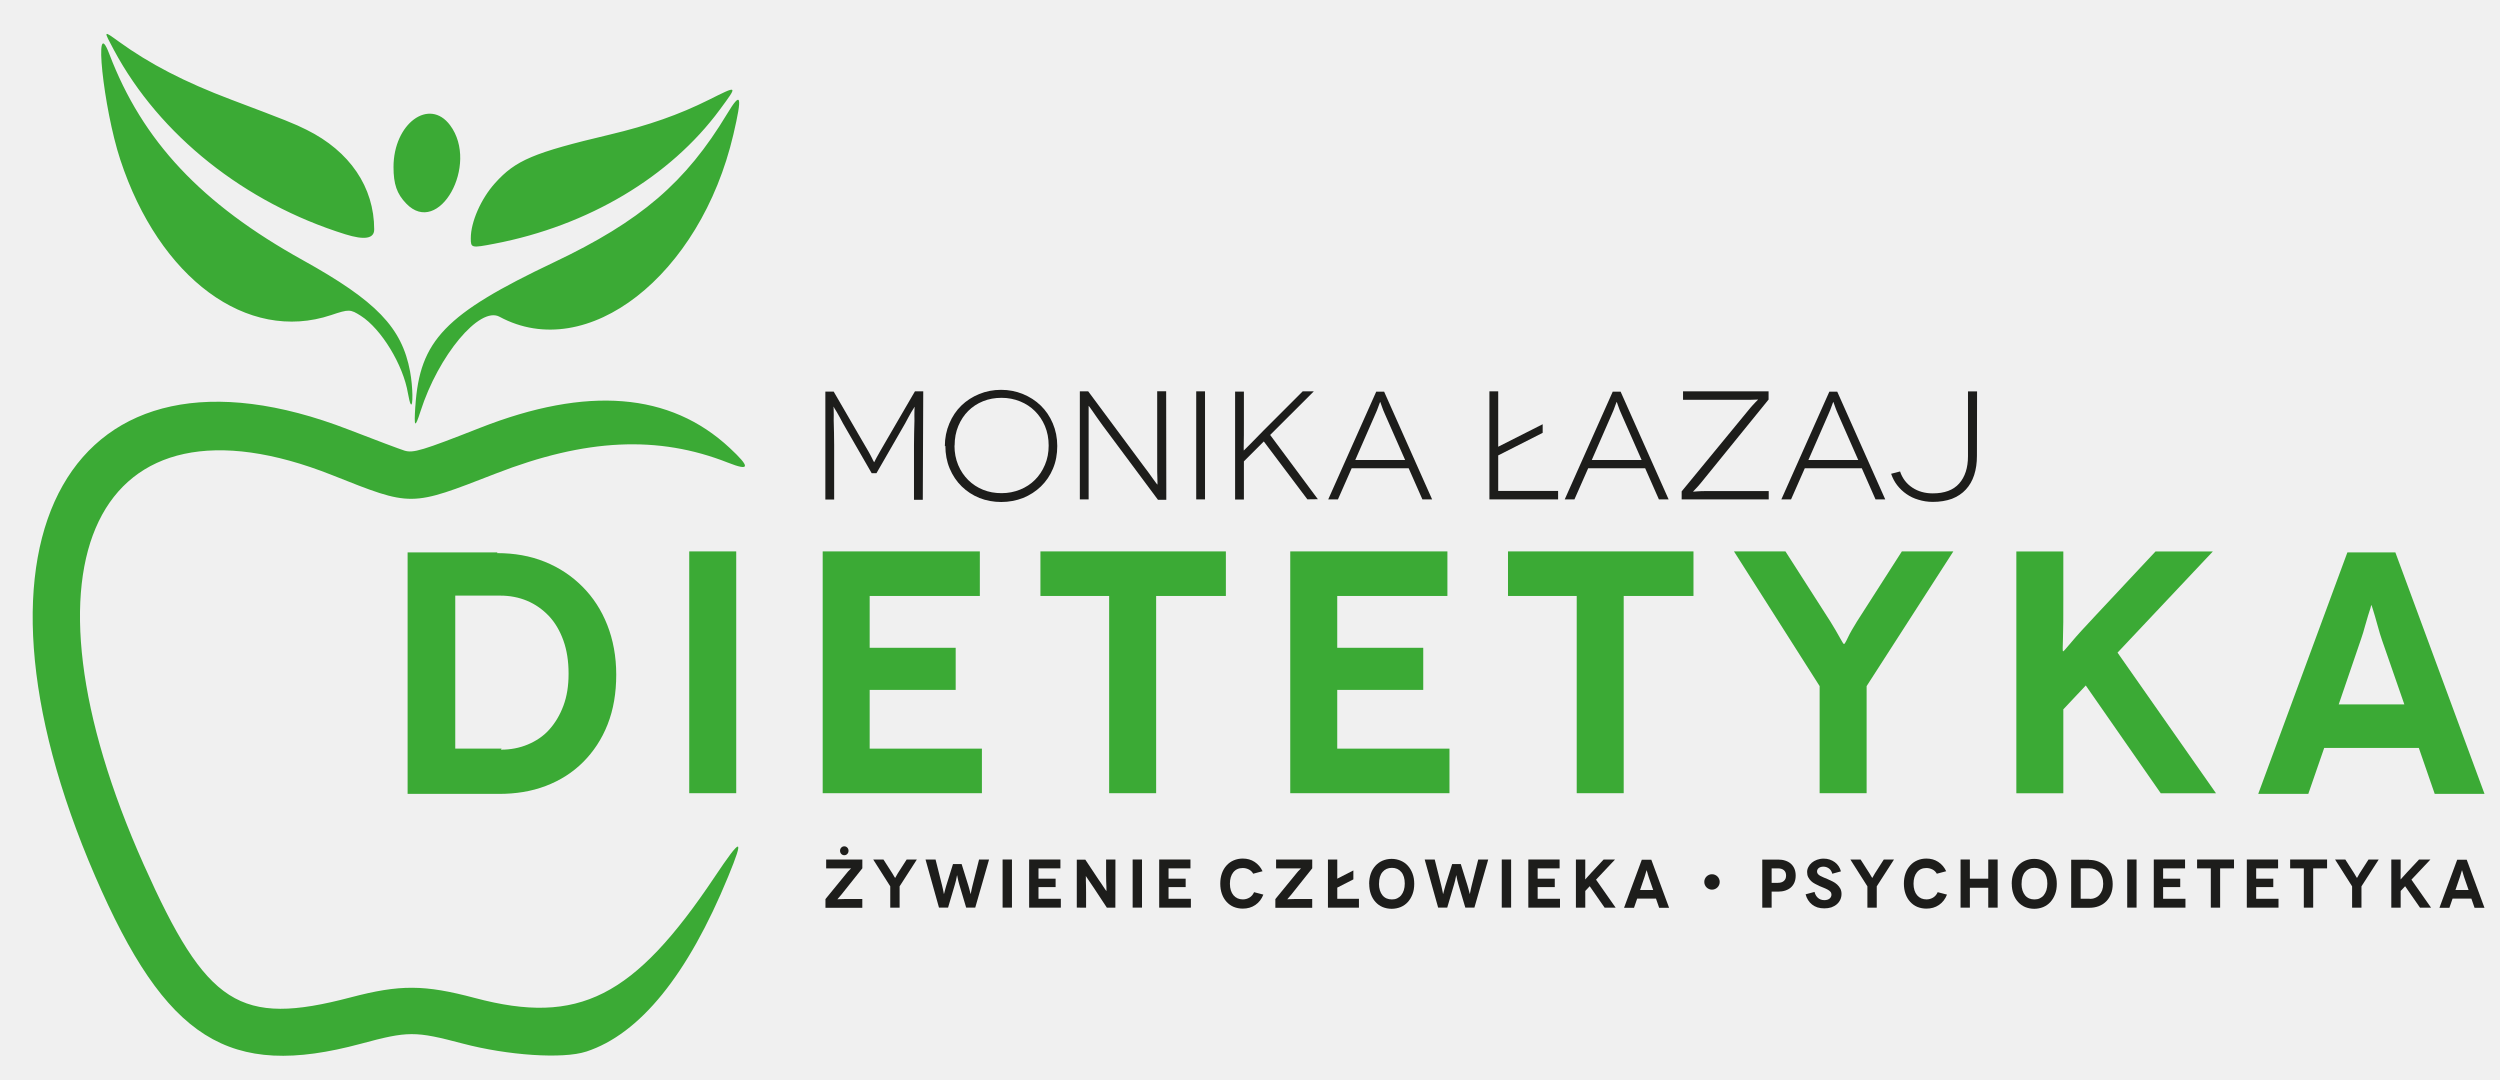
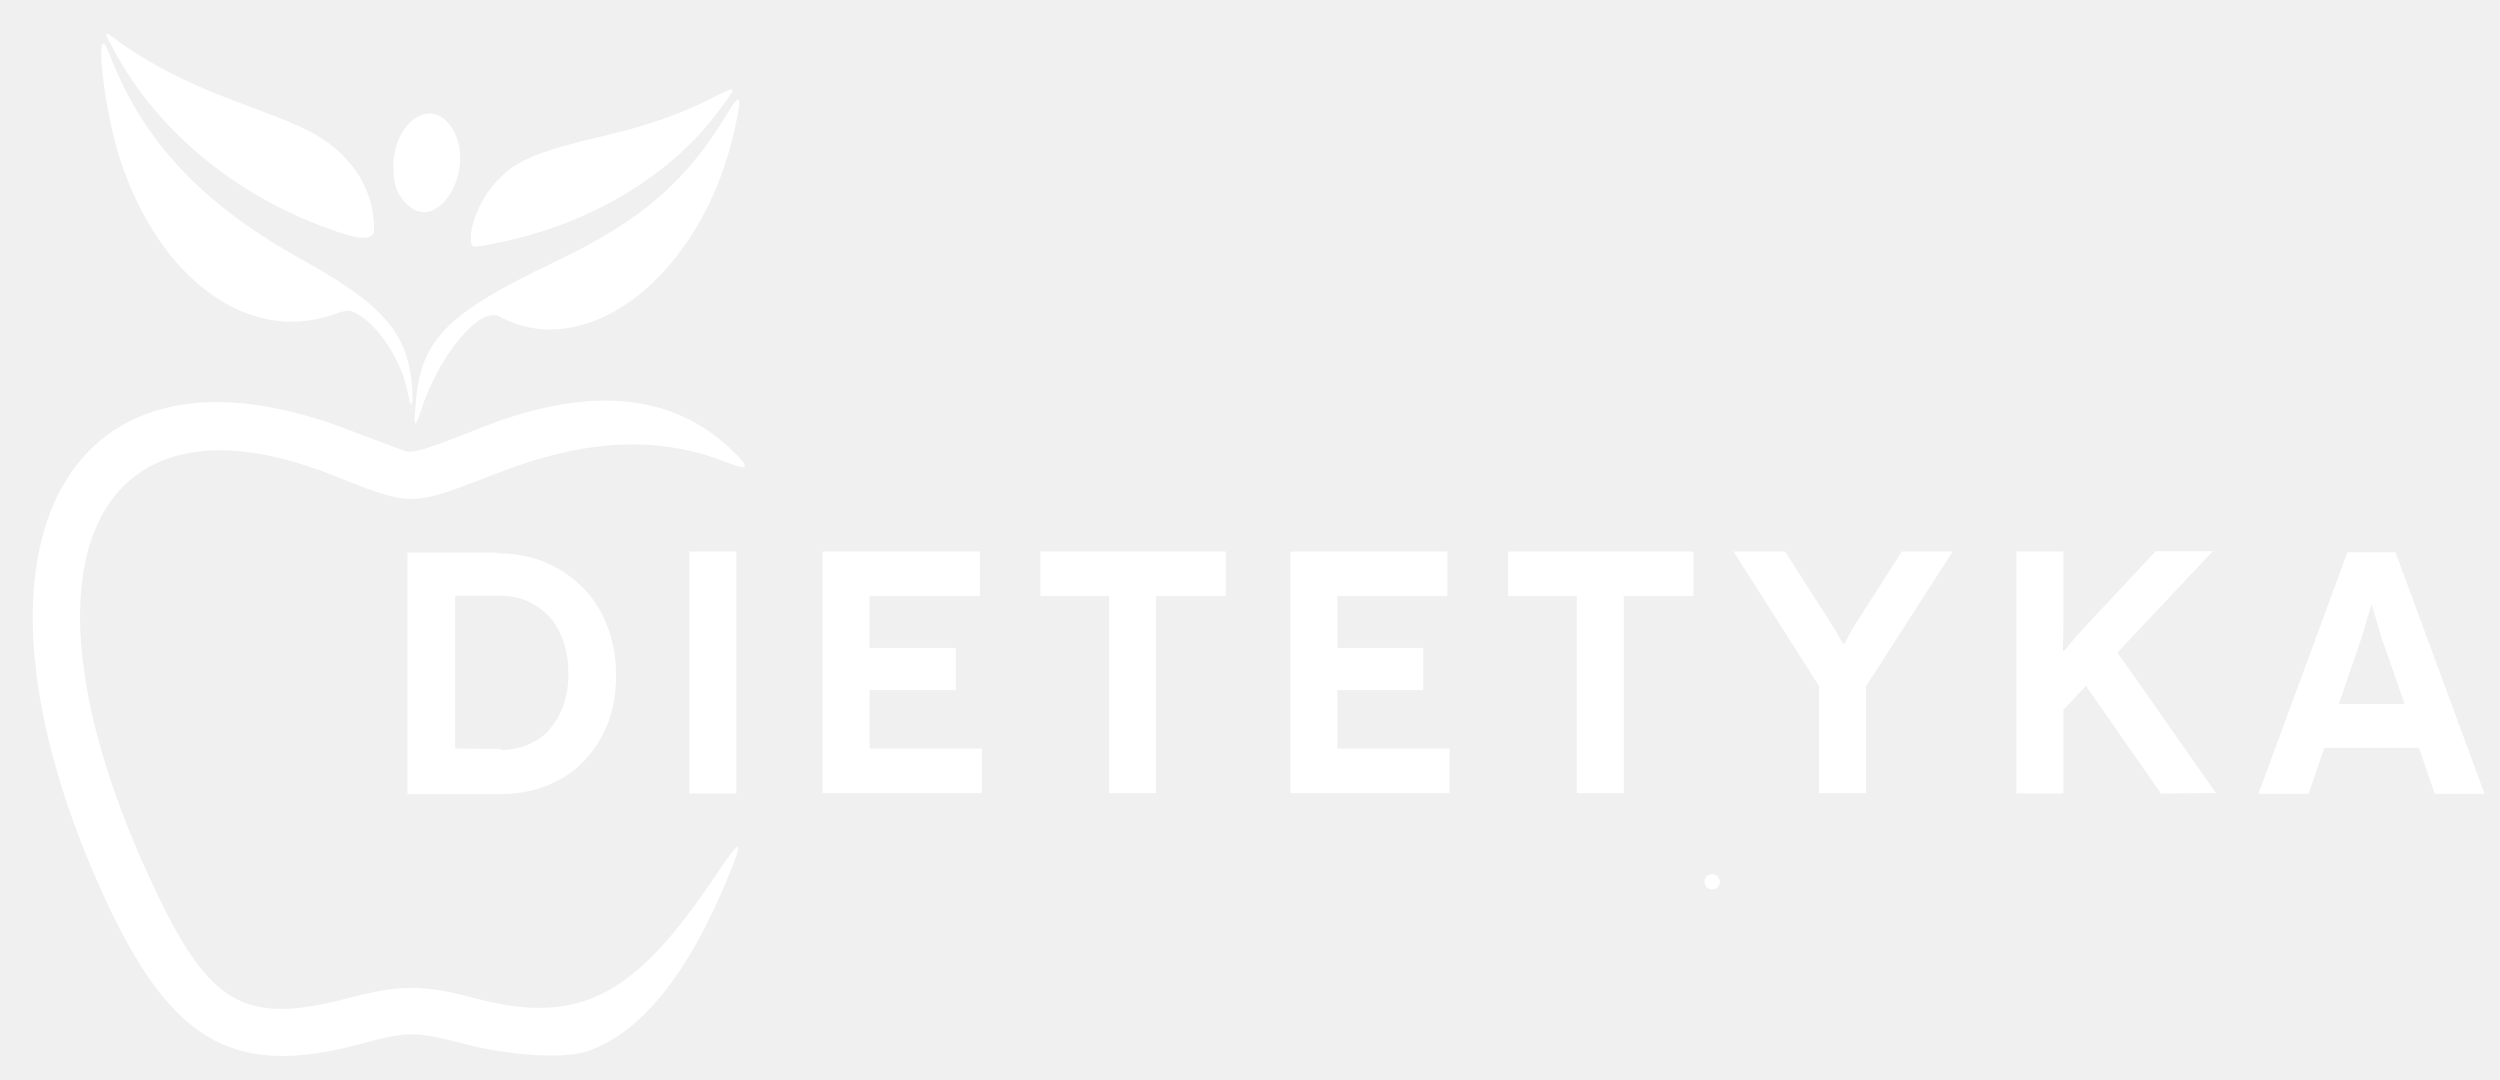
- <svg xmlns="http://www.w3.org/2000/svg" id="Warstwa_1" viewBox="0 0 713 308">
-   <defs>
-     <style>.cls-1,.cls-2{fill:#3baa35;}.cls-2,.cls-3{fill-rule:evenodd;}.cls-3,.cls-4{fill:#1d1d1b;}</style>
-   </defs>
-   <path class="cls-2" d="M115.84,58.04c-2.66-2.77-3.61-5.52-3.61-10.41,0-12.37,10.18-19.89,16.13-11.92,8.41,11.26-3.24,32.02-12.52,22.33h0Zm-17.39,8.77c-28.68-8.95-52.93-28.25-65.93-52.49-3.06-5.71-3.08-5.68,1.32-2.49,8.88,6.43,18.86,11.59,32.1,16.59,15.96,6.03,17.84,6.78,21.49,8.59,12.34,6.12,19.29,16.37,19.29,28.44q0,3.94-8.27,1.36h0Zm35.82,1.12c0-4.64,2.91-11.25,6.91-15.7,5.89-6.55,10.91-8.67,32.76-13.85,11-2.61,19.73-5.67,28.24-9.92,8.38-4.18,8.31-4.25,3.12,2.8-14.15,19.2-37.55,33.13-64.24,38.24-6.68,1.28-6.79,1.25-6.79-1.57Zm-17.16,47.3c-.19-.3-.53-1.67-.76-3.03-1.33-8.1-7.61-18.42-13.46-22.14-2.98-1.9-3.38-1.9-8.45-.2-23.93,8.03-49.01-10.46-60.14-44.34-4.86-14.79-7.71-42.19-3.14-30.16,9.45,24.85,26.26,42.77,55.17,58.82,21.02,11.67,28.29,19.21,30.63,31.8,.8,4.3,.9,10.43,.15,9.25Zm1.35,.65c1.24-18.82,8.46-26.32,39.5-41.06,24.78-11.76,37.61-22.76,49.42-42.36,3.99-6.62,4.39-5.28,1.78,5.9-9.42,40.3-41.74,65.48-66.71,51.97-5.65-3.06-17.42,11.04-22.52,26.97-1.59,4.97-1.88,4.69-1.48-1.42Z" />
-   <path class="cls-2" d="M167.16,299.93c15.32-5.01,28.97-21.83,40.52-49.94,4.69-11.41,3.83-11.39-3.85,.09-23.02,34.42-38.83,42.41-68.34,34.56-14.51-3.86-21.38-3.89-35.51-.18-31.66,8.33-41.05,2.3-58.97-37.83C2.46,160.31,27.38,108.77,94.75,135.51c22.87,9.08,22.13,9.08,46.64-.45,25.69-10,46.28-10.97,66.2-3.12,6.33,2.49,6.48,1.37,.54-4.17-17-15.86-40.65-17.76-71.25-5.74-16.48,6.48-19.02,7.24-21.51,6.49-1.15-.35-8.35-3.05-15.98-6.01C20.2,91.87-14.65,153.25,27.11,249.83c20.18,46.68,38.12,58,75.8,47.85,13.53-3.65,15.44-3.65,29.04-.06,12.95,3.42,28.64,4.45,35.21,2.3h0Z" />
-   <path class="cls-1" d="M129.84,213.51v-43.64h12.81c2.76,0,5.32,.49,7.68,1.48,2.36,.99,4.43,2.46,6.21,4.33,1.77,1.87,3.15,4.24,4.14,6.99,.99,2.76,1.48,5.91,1.48,9.46s-.49,6.5-1.48,9.16c-.99,2.66-2.36,4.93-4.04,6.8-1.67,1.87-3.74,3.25-6.11,4.24-2.36,.99-4.93,1.48-7.68,1.48l.2-.3h-13.2Zm-13.59-55.95v68.86h26.01c4.83,0,9.26-.69,13.4-2.27,4.14-1.58,7.68-3.84,10.64-6.8,2.96-2.96,5.32-6.5,6.99-10.74,1.67-4.24,2.46-8.96,2.46-14.19s-.89-9.95-2.56-14.19c-1.67-4.24-4.04-7.88-7.09-10.93-3.05-3.05-6.6-5.42-10.74-7.09-4.14-1.67-8.67-2.46-13.59-2.46l.1-.2h-25.61Z" />
-   <rect class="cls-1" x="196.57" y="157.26" width="13.4" height="68.96" />
-   <polygon class="cls-1" points="248.03 213.51 248.03 196.76 272.56 196.76 272.56 184.75 248.03 184.75 248.03 169.97 279.45 169.97 279.45 157.26 234.63 157.26 234.63 226.22 280.04 226.22 280.04 213.51 248.03 213.51" />
-   <polygon class="cls-1" points="296.73 157.26 296.73 169.97 316.33 169.97 316.33 226.22 329.73 226.22 329.73 169.97 349.62 169.97 349.62 157.26 296.73 157.26" />
-   <polygon class="cls-1" points="381.38 213.51 381.38 196.76 405.91 196.76 405.91 184.75 381.38 184.75 381.38 169.97 412.8 169.97 412.8 157.26 367.98 157.26 367.98 226.22 413.39 226.22 413.39 213.51 381.38 213.51" />
-   <polygon class="cls-1" points="430.08 157.26 430.08 169.97 449.68 169.97 449.68 226.22 463.08 226.22 463.08 169.97 482.98 169.97 482.98 157.26 430.08 157.26" />
-   <path class="cls-1" d="M542.41,157.26l-12.81,20c-1.08,1.77-1.97,3.25-2.56,4.53s-.98,1.87-1.08,1.87h-.1c-.1,0-.49-.59-1.18-1.87-.69-1.28-1.58-2.76-2.66-4.53l-12.81-20h-14.68l24.43,38.42v30.54h13.4v-30.54l24.73-38.42h-14.68Z" />
-   <path class="cls-1" d="M631.99,226.22l-28.07-40.09,27.19-28.86h-16.35l-17.24,18.42c-2.96,3.15-5.22,5.61-6.7,7.39-1.48,1.77-2.27,2.66-2.36,2.66h-.1c-.1,0-.1-1.18,0-3.64,.1-2.46,.1-6.21,.1-11.23v-13.59h-13.4v68.96h13.4v-23.94l6.4-6.8,21.38,30.73h15.76Z" />
-   <path class="cls-1" d="M667,200.9l6.4-18.72c.39-1.18,.79-2.36,1.08-3.55l.89-3.05c.3-.89,.49-1.58,.69-2.17l.2-.79h.1l.3,.89c.2,.59,.39,1.38,.69,2.27l.89,3.15c.3,1.18,.69,2.36,1.08,3.55l6.4,18.42h-18.72Zm27.39,25.51h14.19l-25.42-68.86h-13.69l-25.42,68.86h14.28l4.53-13.1h26.99l4.53,13.1Z" />
-   <path class="cls-4" d="M245.93,245.13h-10.31v2.53h7.08l.02,.02-.12,.12-.29,.29c-.12,.12-.24,.24-.37,.37s-.25,.27-.35,.41l-6.17,7.55v2.49h10.51v-2.51h-5.06c-.57,0-1.04,.02-1.41,.04-.37,.02-.57,.04-.59,.04l-.04-.02s.12-.16,.35-.41c.24-.25,.49-.55,.76-.88l6-7.53v-2.51Zm-5.14-1.22c.33,0,.63-.12,.86-.37,.24-.25,.35-.55,.35-.9s-.12-.65-.35-.9c-.24-.25-.53-.37-.86-.37s-.63,.12-.86,.37c-.24,.25-.35,.55-.35,.9s.12,.65,.35,.9c.24,.25,.53,.37,.86,.37Z" />
-   <path class="cls-4" d="M258.58,245.13l-2.55,3.98c-.22,.35-.39,.65-.51,.9-.12,.25-.2,.37-.22,.37h-.02s-.1-.12-.24-.37c-.14-.25-.31-.55-.53-.9l-2.55-3.98h-2.92l4.86,7.65v6.08h2.67v-6.08l4.92-7.65h-2.92Z" />
-   <path class="cls-4" d="M279.23,245.13l-1.86,7.41c-.08,.33-.16,.65-.22,.94-.06,.29-.12,.55-.16,.76-.04,.22-.08,.39-.1,.53l-.04,.2h-.02l-.06-.2c-.04-.14-.08-.31-.14-.53-.06-.22-.12-.47-.2-.76-.08-.29-.18-.61-.27-.94l-1.9-6.1h-2.47l-1.9,6.1c-.1,.33-.2,.65-.27,.94-.08,.29-.14,.55-.2,.76-.06,.22-.1,.39-.14,.53l-.06,.2h-.02l-.04-.2c-.02-.14-.06-.31-.1-.53-.04-.22-.1-.47-.16-.76-.06-.29-.14-.61-.22-.94l-1.86-7.41h-2.86l3.84,13.72h2.59l1.96-6.65c.24-.78,.37-1.41,.45-1.86,.08-.45,.12-.69,.14-.69h.04s.06,.24,.14,.69c.08,.45,.22,1.08,.45,1.86l1.98,6.65h2.59l3.94-13.72h-2.86Z" />
-   <rect class="cls-4" x="285.94" y="245.13" width="2.67" height="13.72" />
-   <polygon class="cls-4" points="296.18 256.33 296.18 253 301.06 253 301.06 250.6 296.18 250.6 296.18 247.66 302.43 247.66 302.43 245.13 293.51 245.13 293.51 258.86 302.55 258.86 302.55 256.33 296.18 256.33" />
-   <path class="cls-4" d="M315.46,245.13v4.49c0,.58,0,1.15,.02,1.7,.02,.55,.04,1.02,.06,1.43,.02,.41,.02,.74,.02,.98v.37h-.04l-.24-.33c-.16-.24-.35-.51-.57-.84-.22-.33-.45-.69-.71-1.08-.25-.39-.51-.73-.71-1.02l-3.76-5.66h-2.43v13.68l2.65,.02v-4.41c0-.67,0-1.27-.02-1.84-.02-.57-.04-1.06-.04-1.47s.02-.73,0-.96l-.02-.33h.02l.22,.33c.14,.22,.31,.49,.55,.82,.24,.33,.49,.71,.76,1.12,.27,.41,.55,.8,.8,1.18l3.65,5.55h2.43l.02-13.72h-2.67Z" />
-   <rect class="cls-4" x="323.03" y="245.13" width="2.67" height="13.72" />
-   <polygon class="cls-4" points="333.27 256.33 333.27 253 338.15 253 338.15 250.6 333.27 250.6 333.27 247.66 339.52 247.66 339.52 245.13 330.6 245.13 330.6 258.86 339.64 258.86 339.64 256.33 333.27 256.33" />
-   <path class="cls-4" d="M360.09,248.49c-.53-1.14-1.29-2.02-2.27-2.67-.98-.65-2.12-.96-3.39-.96-.92,0-1.78,.18-2.57,.51-.78,.33-1.47,.82-2.04,1.45-.57,.63-1.02,1.37-1.33,2.25-.31,.88-.47,1.86-.47,2.94s.16,2.06,.47,2.94c.31,.88,.76,1.63,1.33,2.25,.57,.63,1.25,1.12,2.04,1.45,.78,.31,1.65,.49,2.57,.49,1.35,0,2.55-.33,3.59-1.04,1.04-.71,1.8-1.69,2.29-2.96l-2.65-.69c-.29,.67-.73,1.18-1.29,1.53-.57,.35-1.22,.53-1.92,.53-.53,0-1.02-.1-1.47-.29-.45-.2-.84-.49-1.18-.88-.33-.39-.59-.86-.76-1.41-.18-.55-.27-1.18-.27-1.88,0-1.39,.33-2.49,.98-3.29,.65-.8,1.55-1.2,2.69-1.2,.61,0,1.18,.14,1.72,.41,.55,.27,.98,.71,1.29,1.27l-.02-.06,2.67-.71Z" />
-   <path class="cls-4" d="M374.25,245.13h-10.31v2.53h7.08l.02,.02-.12,.12-.29,.29c-.12,.12-.24,.24-.37,.37-.14,.14-.25,.27-.35,.41l-6.18,7.55v2.49h10.51v-2.51h-5.06c-.57,0-1.04,.02-1.41,.04-.37,.02-.57,.04-.59,.04l-.04-.02s.12-.16,.35-.41,.49-.55,.76-.88l6-7.53v-2.51Z" />
-   <polygon class="cls-4" points="381.39 256.33 381.39 253.15 385.98 250.8 385.98 248.25 381.39 250.6 381.39 245.13 378.73 245.13 378.73 258.86 387.57 258.86 387.57 256.33 381.39 256.33" />
-   <path class="cls-4" d="M393.3,252c0-1.43,.33-2.53,1-3.31,.67-.78,1.55-1.18,2.67-1.18s2,.39,2.67,1.18c.67,.78,1,1.9,1,3.33,0,.71-.1,1.33-.27,1.88-.18,.55-.43,1.02-.74,1.41-.31,.39-.71,.69-1.16,.9-.45,.22-.96,.31-1.51,.31s-1.06-.1-1.51-.29c-.45-.2-.84-.49-1.16-.88-.31-.39-.57-.86-.74-1.41-.18-.55-.27-1.18-.27-1.88l.04-.06Zm-2.8,.06c0,1.08,.16,2.06,.47,2.94,.31,.88,.76,1.63,1.33,2.25,.57,.63,1.25,1.12,2.04,1.45,.78,.31,1.65,.49,2.57,.49s1.76-.18,2.55-.49c.78-.33,1.47-.8,2.04-1.43,.57-.63,1.02-1.37,1.35-2.25,.33-.88,.49-1.86,.49-2.94s-.16-2.06-.49-2.94c-.33-.88-.78-1.63-1.35-2.25-.57-.63-1.25-1.1-2.04-1.43-.78-.33-1.65-.51-2.57-.51s-1.78,.18-2.57,.51c-.78,.33-1.47,.82-2.04,1.45-.57,.63-1.02,1.37-1.33,2.25-.31,.88-.47,1.86-.47,2.94l.02-.04Z" />
-   <path class="cls-4" d="M421.59,245.13l-1.86,7.41c-.08,.33-.16,.65-.22,.94-.06,.29-.12,.55-.16,.76-.04,.22-.08,.39-.1,.53l-.04,.2h-.02l-.06-.2c-.04-.14-.08-.31-.14-.53-.06-.22-.12-.47-.2-.76-.08-.29-.18-.61-.27-.94l-1.9-6.1h-2.47l-1.9,6.1c-.1,.33-.2,.65-.27,.94-.08,.29-.14,.55-.2,.76-.06,.22-.1,.39-.14,.53l-.06,.2h-.02l-.04-.2c-.02-.14-.06-.31-.1-.53-.04-.22-.1-.47-.16-.76-.06-.29-.14-.61-.22-.94l-1.86-7.41h-2.86l3.84,13.72h2.59l1.96-6.65c.24-.78,.37-1.41,.45-1.86,.08-.45,.12-.69,.14-.69h.04s.06,.24,.14,.69c.08,.45,.22,1.08,.45,1.86l1.98,6.65h2.59l3.94-13.72h-2.86Z" />
-   <rect class="cls-4" x="428.3" y="245.13" width="2.67" height="13.72" />
-   <polygon class="cls-4" points="438.54 256.33 438.54 253 443.42 253 443.42 250.6 438.54 250.6 438.54 247.66 444.8 247.66 444.8 245.13 435.88 245.13 435.88 258.86 444.91 258.86 444.91 256.33 438.54 256.33" />
-   <path class="cls-4" d="M460.78,258.86l-5.59-7.98,5.41-5.74h-3.25l-3.43,3.67c-.59,.63-1.04,1.12-1.33,1.47-.29,.35-.45,.53-.47,.53h-.02s-.02-.24,0-.73c.02-.49,.02-1.23,.02-2.23v-2.71h-2.67v13.72h2.67v-4.76l1.27-1.35,4.25,6.12h3.14Z" />
-   <path class="cls-4" d="M467.75,253.82l1.27-3.72c.08-.24,.16-.47,.22-.71l.18-.61c.06-.18,.1-.31,.14-.43l.04-.16h.02l.06,.18c.04,.12,.08,.27,.14,.45l.18,.63c.06,.24,.14,.47,.22,.71l1.27,3.67h-3.72Zm5.45,5.08h2.82l-5.06-13.7h-2.72l-5.06,13.7h2.84l.9-2.61h5.37l.9,2.61Z" />
-   <path class="cls-4" d="M505.27,251.8v-4.14h1.8c.73,0,1.29,.17,1.71,.53,.41,.35,.61,.86,.61,1.52s-.2,1.15-.61,1.52c-.41,.37-.98,.55-1.71,.55v.02h-1.8Zm-2.67-6.66v13.72h2.67v-4.57h1.84c.76,0,1.45-.1,2.08-.31,.63-.22,1.16-.51,1.59-.9,.43-.39,.76-.86,1-1.43,.23-.57,.35-1.21,.35-1.93s-.12-1.37-.35-1.93c-.24-.57-.57-1.04-1-1.43-.43-.39-.96-.69-1.59-.9-.63-.22-1.33-.31-2.12-.31h-4.47Z" />
-   <path class="cls-4" d="M525.04,248.53c-.14-.53-.35-1.02-.65-1.47-.29-.45-.67-.84-1.1-1.16-.43-.31-.92-.57-1.45-.75-.53-.18-1.1-.27-1.71-.27-.71,0-1.35,.12-1.94,.33-.59,.22-1.08,.51-1.49,.86-.41,.35-.73,.76-.96,1.22-.24,.45-.35,.92-.35,1.41,0,.57,.1,1.06,.31,1.47,.22,.41,.49,.78,.82,1.1,.33,.31,.71,.59,1.14,.8,.43,.22,.84,.43,1.25,.63,.45,.2,.88,.37,1.29,.53,.41,.16,.76,.33,1.08,.51,.31,.18,.57,.37,.76,.59,.2,.22,.29,.49,.29,.82,0,.45-.18,.82-.53,1.12-.35,.29-.84,.45-1.49,.45-.39,0-.74-.06-1.06-.18-.31-.12-.59-.29-.82-.51-.24-.22-.43-.47-.59-.76-.16-.29-.27-.59-.33-.9l-2.55,.69c.16,.61,.39,1.16,.71,1.65,.31,.49,.69,.92,1.14,1.27,.45,.35,.96,.63,1.55,.82,.59,.18,1.24,.27,1.94,.27s1.39-.1,2-.29c.61-.22,1.12-.51,1.55-.88,.43-.37,.76-.8,1-1.31,.24-.51,.35-1.06,.35-1.65s-.12-1.1-.35-1.53c-.24-.43-.55-.82-.92-1.16-.37-.33-.8-.63-1.27-.86-.47-.24-.94-.45-1.39-.65-.41-.18-.8-.33-1.18-.49s-.71-.31-.98-.47c-.27-.16-.49-.33-.65-.53-.16-.2-.24-.43-.24-.69,0-.41,.16-.74,.49-1,.33-.25,.78-.39,1.35-.39s1.08,.18,1.55,.51c.47,.33,.78,.84,.96,1.51l-.08,.02,2.53-.69Z" />
-   <path class="cls-4" d="M537.26,245.13l-2.55,3.98c-.22,.35-.39,.65-.51,.9-.12,.25-.2,.37-.22,.37h-.02s-.1-.12-.24-.37c-.14-.25-.31-.55-.53-.9l-2.55-3.98h-2.92l4.86,7.65v6.08h2.67v-6.08l4.92-7.65h-2.92Z" />
-   <path class="cls-4" d="M555.06,248.49c-.53-1.14-1.29-2.02-2.27-2.67-.98-.65-2.12-.96-3.39-.96-.92,0-1.78,.18-2.57,.51-.78,.33-1.47,.82-2.04,1.45-.57,.63-1.02,1.37-1.33,2.25-.31,.88-.47,1.86-.47,2.94s.16,2.06,.47,2.94c.31,.88,.76,1.63,1.33,2.25,.57,.63,1.25,1.12,2.04,1.45,.78,.31,1.65,.49,2.57,.49,1.35,0,2.55-.33,3.59-1.04,1.04-.71,1.8-1.69,2.29-2.96l-2.65-.69c-.29,.67-.73,1.18-1.29,1.53-.57,.35-1.22,.53-1.92,.53-.53,0-1.02-.1-1.47-.29-.45-.2-.84-.49-1.18-.88-.33-.39-.59-.86-.76-1.41-.18-.55-.27-1.18-.27-1.88,0-1.39,.33-2.49,.98-3.29,.65-.8,1.55-1.2,2.69-1.2,.61,0,1.18,.14,1.72,.41,.55,.27,.98,.71,1.29,1.27l-.02-.06,2.67-.71Z" />
-   <polygon class="cls-4" points="567.05 245.13 567.05 250.6 561.81 250.6 561.81 245.13 559.15 245.13 559.15 258.86 561.81 258.86 561.81 253.19 567.05 253.19 567.05 258.86 569.73 258.86 569.73 245.13 567.05 245.13" />
-   <path class="cls-4" d="M576.56,252c0-1.43,.33-2.53,1-3.31,.67-.78,1.55-1.18,2.67-1.18s2,.39,2.67,1.18c.67,.78,1,1.9,1,3.33,0,.71-.1,1.33-.27,1.88-.18,.55-.43,1.02-.74,1.41-.31,.39-.71,.69-1.16,.9-.45,.22-.96,.31-1.51,.31s-1.06-.1-1.51-.29c-.45-.2-.84-.49-1.16-.88-.31-.39-.57-.86-.74-1.41-.18-.55-.27-1.18-.27-1.88l.04-.06Zm-2.8,.06c0,1.08,.16,2.06,.47,2.94,.31,.88,.76,1.63,1.33,2.25,.57,.63,1.25,1.12,2.04,1.45,.78,.31,1.65,.49,2.57,.49s1.76-.18,2.55-.49c.78-.33,1.47-.8,2.04-1.43,.57-.63,1.02-1.37,1.35-2.25,.33-.88,.49-1.86,.49-2.94s-.16-2.06-.49-2.94c-.33-.88-.78-1.63-1.35-2.25-.57-.63-1.25-1.1-2.04-1.43-.78-.33-1.65-.51-2.57-.51s-1.78,.18-2.57,.51c-.78,.33-1.47,.82-2.04,1.45-.57,.63-1.02,1.37-1.33,2.25-.31,.88-.47,1.86-.47,2.94l.02-.04Z" />
-   <path class="cls-4" d="M593.41,256.33v-8.68h2.55c.55,0,1.06,.1,1.53,.29,.47,.2,.88,.49,1.23,.86,.35,.37,.63,.84,.82,1.39,.2,.55,.29,1.18,.29,1.88s-.1,1.29-.29,1.82c-.2,.53-.47,.98-.8,1.35-.33,.37-.74,.65-1.22,.84-.47,.2-.98,.29-1.53,.29l.04-.06h-2.63Zm-2.71-11.13v13.7h5.17c.96,0,1.84-.14,2.67-.45,.82-.31,1.53-.76,2.12-1.35,.59-.59,1.06-1.29,1.39-2.14,.33-.84,.49-1.78,.49-2.82s-.18-1.98-.51-2.82c-.33-.84-.8-1.57-1.41-2.18-.61-.61-1.31-1.08-2.14-1.41-.82-.33-1.72-.49-2.71-.49l.02-.04h-5.1Z" />
-   <rect class="cls-4" x="606.68" y="245.13" width="2.67" height="13.72" />
-   <polygon class="cls-4" points="616.92 256.33 616.92 253 621.8 253 621.8 250.6 616.92 250.6 616.92 247.66 623.18 247.66 623.18 245.13 614.26 245.13 614.26 258.86 623.29 258.86 623.29 256.33 616.92 256.33" />
-   <polygon class="cls-4" points="626.61 245.13 626.61 247.66 630.52 247.66 630.52 258.86 633.18 258.86 633.18 247.66 637.14 247.66 637.14 245.13 626.61 245.13" />
-   <polygon class="cls-4" points="643.46 256.33 643.46 253 648.34 253 648.34 250.6 643.46 250.6 643.46 247.66 649.71 247.66 649.71 245.13 640.79 245.13 640.79 258.86 649.83 258.86 649.83 256.33 643.46 256.33" />
-   <polygon class="cls-4" points="653.15 245.13 653.15 247.66 657.05 247.66 657.05 258.86 659.72 258.86 659.72 247.66 663.68 247.66 663.68 245.13 653.15 245.13" />
-   <path class="cls-4" d="M675.5,245.13l-2.55,3.98c-.22,.35-.39,.65-.51,.9-.12,.25-.2,.37-.22,.37h-.02s-.1-.12-.24-.37c-.14-.25-.31-.55-.53-.9l-2.55-3.98h-2.92l4.86,7.65v6.08h2.67v-6.08l4.92-7.65h-2.92Z" />
-   <path class="cls-4" d="M693.33,258.86l-5.59-7.98,5.41-5.74h-3.25l-3.43,3.67c-.59,.63-1.04,1.12-1.33,1.47-.29,.35-.45,.53-.47,.53h-.02s-.02-.24,0-.73c.02-.49,.02-1.23,.02-2.23v-2.71h-2.67v13.72h2.67v-4.76l1.27-1.35,4.25,6.12h3.14Z" />
-   <path class="cls-4" d="M700.3,253.82l1.27-3.72c.08-.24,.16-.47,.22-.71l.18-.61c.06-.18,.1-.31,.14-.43l.04-.16h.02l.06,.18c.04,.12,.08,.27,.14,.45l.18,.63c.06,.24,.14,.47,.22,.71l1.27,3.67h-3.72Zm5.45,5.08h2.82l-5.06-13.7h-2.72l-5.06,13.7h2.84l.9-2.61h5.37l.9,2.61Z" />
-   <path class="cls-3" d="M488.26,249.33c1.22,0,2.2,.99,2.2,2.2s-.99,2.2-2.2,2.2-2.2-.99-2.2-2.2,.99-2.2,2.2-2.2" />
-   <path class="cls-4" d="M260.94,111.61l-8.15,14.02c-.7,1.21-1.28,2.18-1.72,2.97-.44,.79-.79,1.41-1.06,1.89-.26,.48-.44,.84-.53,1.01l-.13,.31h-.04l-.18-.26c-.09-.18-.26-.48-.48-.97-.22-.48-.57-1.1-1.01-1.89-.44-.79-1.01-1.76-1.72-2.95l-8.15-14.05h-2.38v30.78h2.51v-15.59c0-1.01,0-2.16-.04-3.43-.04-1.28-.09-2.47-.09-3.57s.04-2.03,0-2.77l-.04-1.1h.04l.22,.44c.18,.26,.4,.62,.66,1.06,.26,.44,.53,.92,.84,1.5,.31,.57,.62,1.14,.92,1.72l8.19,14.22h1.37l8.19-14.22c.31-.57,.62-1.14,.92-1.72,.31-.57,.57-1.06,.84-1.5,.26-.44,.48-.79,.66-1.06l.22-.4h.04l-.04,1.14c-.04,.75,0,1.67,0,2.77s-.04,2.29-.09,3.57c-.04,1.28-.04,2.42-.04,3.43v15.59h2.51l.13-30.95h-2.38Z" />
-   <path class="cls-4" d="M272.26,127.02c0-2.03,.35-3.87,1.06-5.55,.7-1.67,1.63-3.08,2.82-4.27,1.19-1.19,2.6-2.11,4.23-2.77,1.63-.66,3.39-.97,5.28-.97s3.65,.35,5.28,1.01c1.63,.66,3.04,1.59,4.23,2.77,1.19,1.19,2.16,2.6,2.86,4.27,.7,1.67,1.06,3.52,1.06,5.55s-.35,3.83-1.06,5.5c-.7,1.67-1.67,3.13-2.86,4.31-1.19,1.19-2.6,2.11-4.23,2.77-1.63,.66-3.39,1.01-5.28,1.01s-3.65-.31-5.28-.97c-1.63-.66-3.04-1.59-4.23-2.77-1.19-1.19-2.16-2.6-2.86-4.27-.7-1.67-1.06-3.52-1.06-5.5l.04-.13Zm-2.64,.13c0,2.33,.4,4.49,1.23,6.47,.84,1.98,1.98,3.7,3.43,5.11,1.45,1.41,3.13,2.51,5.06,3.3,1.94,.75,4.01,1.14,6.21,1.14s4.27-.4,6.21-1.14c1.94-.79,3.65-1.89,5.11-3.3,1.45-1.41,2.6-3.08,3.43-5.06,.84-1.98,1.23-4.14,1.23-6.47s-.44-4.49-1.28-6.47c-.84-1.98-1.98-3.65-3.43-5.06-1.45-1.41-3.17-2.51-5.11-3.3-1.94-.79-4.01-1.19-6.21-1.19s-4.27,.4-6.21,1.19c-1.94,.79-3.65,1.89-5.11,3.3-1.45,1.41-2.6,3.13-3.43,5.11-.84,1.98-1.28,4.14-1.28,6.47l.13-.09Z" />
-   <path class="cls-4" d="M330.03,111.61v21.69c0,.97,0,1.81,.04,2.51,.04,.71,.04,1.28,.04,1.72v.66h-.04s-.44-.48-1.14-1.5c-.7-1.02-1.67-2.34-2.91-3.97l-15.67-21.12h-2.38v30.82h2.51v-26.64h.04s.4,.48,1.06,1.45c.66,.97,1.63,2.38,2.95,4.18l15.72,21.13h2.38l-.04-30.95h-2.55Z" />
-   <rect class="cls-4" x="341.16" y="111.61" width="2.51" height="30.82" />
-   <path class="cls-4" d="M375.86,142.38l-13.61-18.33,12.46-12.45h-3.17l-11.27,11.27c-.53,.53-1.1,1.1-1.72,1.76-.62,.66-1.23,1.28-1.81,1.85l-1.41,1.41-.57,.57h-.04s-.04-.66,0-1.98c.04-1.32,.04-3.21,.04-5.64v-9.16h-2.51v30.78h2.51v-10.88l5.68-5.68,12.42,16.51,2.99-.04Z" />
-   <path class="cls-4" d="M386.52,131.2l5.68-12.99c.18-.4,.35-.79,.53-1.23,.18-.44,.31-.84,.44-1.19,.13-.35,.22-.62,.31-.84l.13-.31h.04l.13,.35c.09,.22,.18,.53,.31,.88,.13,.35,.26,.75,.44,1.19,.18,.44,.35,.84,.53,1.23l5.68,12.9h-14.22Zm19.15,11.23h2.77l-13.69-30.73h-2.25l-13.69,30.73h2.77l3.92-8.89h16.25l3.92,8.89Z" />
-   <polygon class="cls-4" points="427.29 140.01 427.29 129.88 439.97 123.45 439.97 120.99 427.29 127.41 427.29 111.61 424.78 111.61 424.78 142.43 444.37 142.43 444.37 140.01 427.29 140.01" />
-   <path class="cls-4" d="M453.97,131.2l5.68-12.99c.18-.4,.35-.79,.53-1.23,.18-.44,.31-.84,.44-1.19,.13-.35,.22-.62,.31-.84l.13-.31h.04l.13,.35c.09,.22,.18,.53,.31,.88,.13,.35,.26,.75,.44,1.19,.18,.44,.35,.84,.53,1.23l5.68,12.9h-14.22Zm19.15,11.23h2.77l-13.69-30.73h-2.25l-13.69,30.73h2.77l3.92-8.89h16.25l3.92,8.89Z" />
-   <path class="cls-4" d="M504.39,111.61h-24.39v2.42h17.52c1.19,0,2.11,0,2.77-.04,.66-.04,1.01-.04,1.06-.04l.04,.04-.22,.22-.57,.57c-.22,.22-.44,.48-.7,.75-.26,.26-.48,.53-.7,.79l-19.59,23.82v2.29h24.83v-2.38h-17.79c-1.06,0-1.94,.04-2.64,.09s-1.06,.09-1.1,.09l-.04-.04s.22-.26,.62-.66,.92-.97,1.54-1.72l19.37-23.86v-2.33Z" />
-   <path class="cls-4" d="M515.75,131.2l5.68-12.99c.18-.4,.35-.79,.53-1.23,.18-.44,.31-.84,.44-1.19,.13-.35,.22-.62,.31-.84l.13-.31h.04l.13,.35c.09,.22,.18,.53,.31,.88,.13,.35,.26,.75,.44,1.19,.18,.44,.35,.84,.53,1.23l5.68,12.9h-14.22Zm19.15,11.23h2.77l-13.69-30.73h-2.25l-13.69,30.73h2.77l3.92-8.89h16.25l3.92,8.89Z" />
-   <path class="cls-4" d="M561.27,111.61v18.49c0,3.3-.84,5.9-2.51,7.79-1.67,1.89-4.18,2.82-7.53,2.82-2.2,0-4.14-.53-5.81-1.63-1.67-1.1-2.86-2.64-3.52-4.62l-2.55,.66c.4,1.19,.97,2.29,1.72,3.26,.75,.97,1.63,1.81,2.64,2.51,1.01,.7,2.16,1.28,3.43,1.63,1.28,.4,2.64,.62,4.09,.62,2.07,0,3.87-.31,5.46-.88,1.59-.62,2.91-1.5,3.96-2.64,1.06-1.14,1.85-2.51,2.38-4.14,.53-1.63,.79-3.43,.79-5.46l.04-18.4h-2.6Z" />
+ <svg xmlns="http://www.w3.org/2000/svg" version="1.1" id="Warstwa_1" x="0px" y="0px" viewBox="0 0 713 308" style="enable-background:new 0 0 713 308;" xml:space="preserve">
+   <style type="text/css">
+ 	.st0{fill-rule:evenodd;clip-rule:evenodd;fill:#FFFFFF;}
+ 	.st1{fill:#FFFFFF;}
+ </style>
+   <path class="st0" d="M115.8,58c-2.7-2.8-3.6-5.5-3.6-10.4c0-12.4,10.2-19.9,16.1-11.9C136.8,47,125.1,67.7,115.8,58L115.8,58z   M98.4,66.8c-28.7-9-52.9-28.2-65.9-52.5c-3.1-5.7-3.1-5.7,1.3-2.5c8.9,6.4,18.9,11.6,32.1,16.6c16,6,17.8,6.8,21.5,8.6  c12.3,6.1,19.3,16.4,19.3,28.4C106.7,68.1,104,68.5,98.4,66.8L98.4,66.8z M134.3,67.9c0-4.6,2.9-11.2,6.9-15.7  c5.9-6.5,10.9-8.7,32.8-13.9c11-2.6,19.7-5.7,28.2-9.9c8.4-4.2,8.3-4.2,3.1,2.8c-14.1,19.2-37.6,33.1-64.2,38.2  C134.4,70.8,134.3,70.8,134.3,67.9L134.3,67.9z M117.1,115.2c-0.2-0.3-0.5-1.7-0.8-3c-1.3-8.1-7.6-18.4-13.5-22.1  c-3-1.9-3.4-1.9-8.4-0.2c-23.9,8-49-10.5-60.1-44.3c-4.9-14.8-7.7-42.2-3.1-30.2c9.5,24.8,26.3,42.8,55.2,58.8  c21,11.7,28.3,19.2,30.6,31.8C117.8,110.3,117.9,116.4,117.1,115.2z M118.5,115.9c1.2-18.8,8.5-26.3,39.5-41.1  c24.8-11.8,37.6-22.8,49.4-42.4c4-6.6,4.4-5.3,1.8,5.9c-9.4,40.3-41.7,65.5-66.7,52c-5.6-3.1-17.4,11-22.5,27  C118.3,122.3,118,122,118.5,115.9L118.5,115.9z" />
+   <path class="st0" d="M167.2,299.9c15.3-5,29-21.8,40.5-49.9c4.7-11.4,3.8-11.4-3.9,0.1c-23,34.4-38.8,42.4-68.3,34.6  c-14.5-3.9-21.4-3.9-35.5-0.2c-31.7,8.3-41,2.3-59-37.8C2.5,160.3,27.4,108.8,94.8,135.5c22.9,9.1,22.1,9.1,46.6-0.4  c25.7-10,46.3-11,66.2-3.1c6.3,2.5,6.5,1.4,0.5-4.2c-17-15.9-40.7-17.8-71.2-5.7c-16.5,6.5-19,7.2-21.5,6.5c-1.2-0.4-8.3-3.1-16-6  c-79.2-30.6-114,30.7-72.3,127.3c20.2,46.7,38.1,58,75.8,47.8c13.5-3.6,15.4-3.6,29-0.1C144.9,301,160.6,302.1,167.2,299.9  L167.2,299.9L167.2,299.9z" />
+   <path class="st1" d="M129.8,213.5v-43.6h12.8c2.8,0,5.3,0.5,7.7,1.5c2.4,1,4.4,2.5,6.2,4.3c1.8,1.9,3.1,4.2,4.1,7  c1,2.8,1.5,5.9,1.5,9.5s-0.5,6.5-1.5,9.2c-1,2.7-2.4,4.9-4,6.8c-1.7,1.9-3.7,3.2-6.1,4.2c-2.4,1-4.9,1.5-7.7,1.5l0.2-0.3  L129.8,213.5L129.8,213.5z M116.2,157.6v68.9h26c4.8,0,9.3-0.7,13.4-2.3s7.7-3.8,10.6-6.8s5.3-6.5,7-10.7s2.5-9,2.5-14.2  s-0.9-9.9-2.6-14.2s-4-7.9-7.1-10.9c-3.1-3.1-6.6-5.4-10.7-7.1s-8.7-2.5-13.6-2.5l0.1-0.2L116.2,157.6L116.2,157.6z" />
+   <rect x="196.6" y="157.3" class="st1" width="13.4" height="69" />
+   <polygon class="st1" points="248,213.5 248,196.8 272.6,196.8 272.6,184.8 248,184.8 248,170 279.5,170 279.5,157.3 234.6,157.3   234.6,226.2 280,226.2 280,213.5 " />
+   <polygon class="st1" points="296.7,157.3 296.7,170 316.3,170 316.3,226.2 329.7,226.2 329.7,170 349.6,170 349.6,157.3 " />
+   <polygon class="st1" points="381.4,213.5 381.4,196.8 405.9,196.8 405.9,184.8 381.4,184.8 381.4,170 412.8,170 412.8,157.3   368,157.3 368,226.2 413.4,226.2 413.4,213.5 " />
+   <polygon class="st1" points="430.1,157.3 430.1,170 449.7,170 449.7,226.2 463.1,226.2 463.1,170 483,170 483,157.3 " />
+   <path class="st1" d="M542.4,157.3l-12.8,20c-1.1,1.8-2,3.2-2.6,4.5s-1,1.9-1.1,1.9h-0.1c-0.1,0-0.5-0.6-1.2-1.9s-1.6-2.8-2.7-4.5  l-12.8-20h-14.7l24.4,38.4v30.5h13.4v-30.5l24.7-38.4H542.4L542.4,157.3z" />
+   <path class="st1" d="M632,226.2l-28.1-40.1l27.2-28.9h-16.3l-17.2,18.4c-3,3.1-5.2,5.6-6.7,7.4c-1.5,1.8-2.3,2.7-2.4,2.7h-0.1  c-0.1,0-0.1-1.2,0-3.6s0.1-6.2,0.1-11.2v-13.6h-13.4v69h13.4v-23.9l6.4-6.8l21.4,30.7L632,226.2L632,226.2z" />
+   <path class="st1" d="M667,200.9l6.4-18.7c0.4-1.2,0.8-2.4,1.1-3.6l0.9-3.1c0.3-0.9,0.5-1.6,0.7-2.2l0.2-0.8h0.1l0.3,0.9  c0.2,0.6,0.4,1.4,0.7,2.3l0.9,3.1c0.3,1.2,0.7,2.4,1.1,3.6l6.4,18.4H667L667,200.9z M694.4,226.4h14.2l-25.4-68.9h-13.7l-25.4,68.9  h14.3l4.5-13.1h27L694.4,226.4L694.4,226.4z" />
+   <path class="st0" d="M488.3,249.3c1.2,0,2.2,1,2.2,2.2s-1,2.2-2.2,2.2s-2.2-1-2.2-2.2S487,249.3,488.3,249.3" />
</svg>
